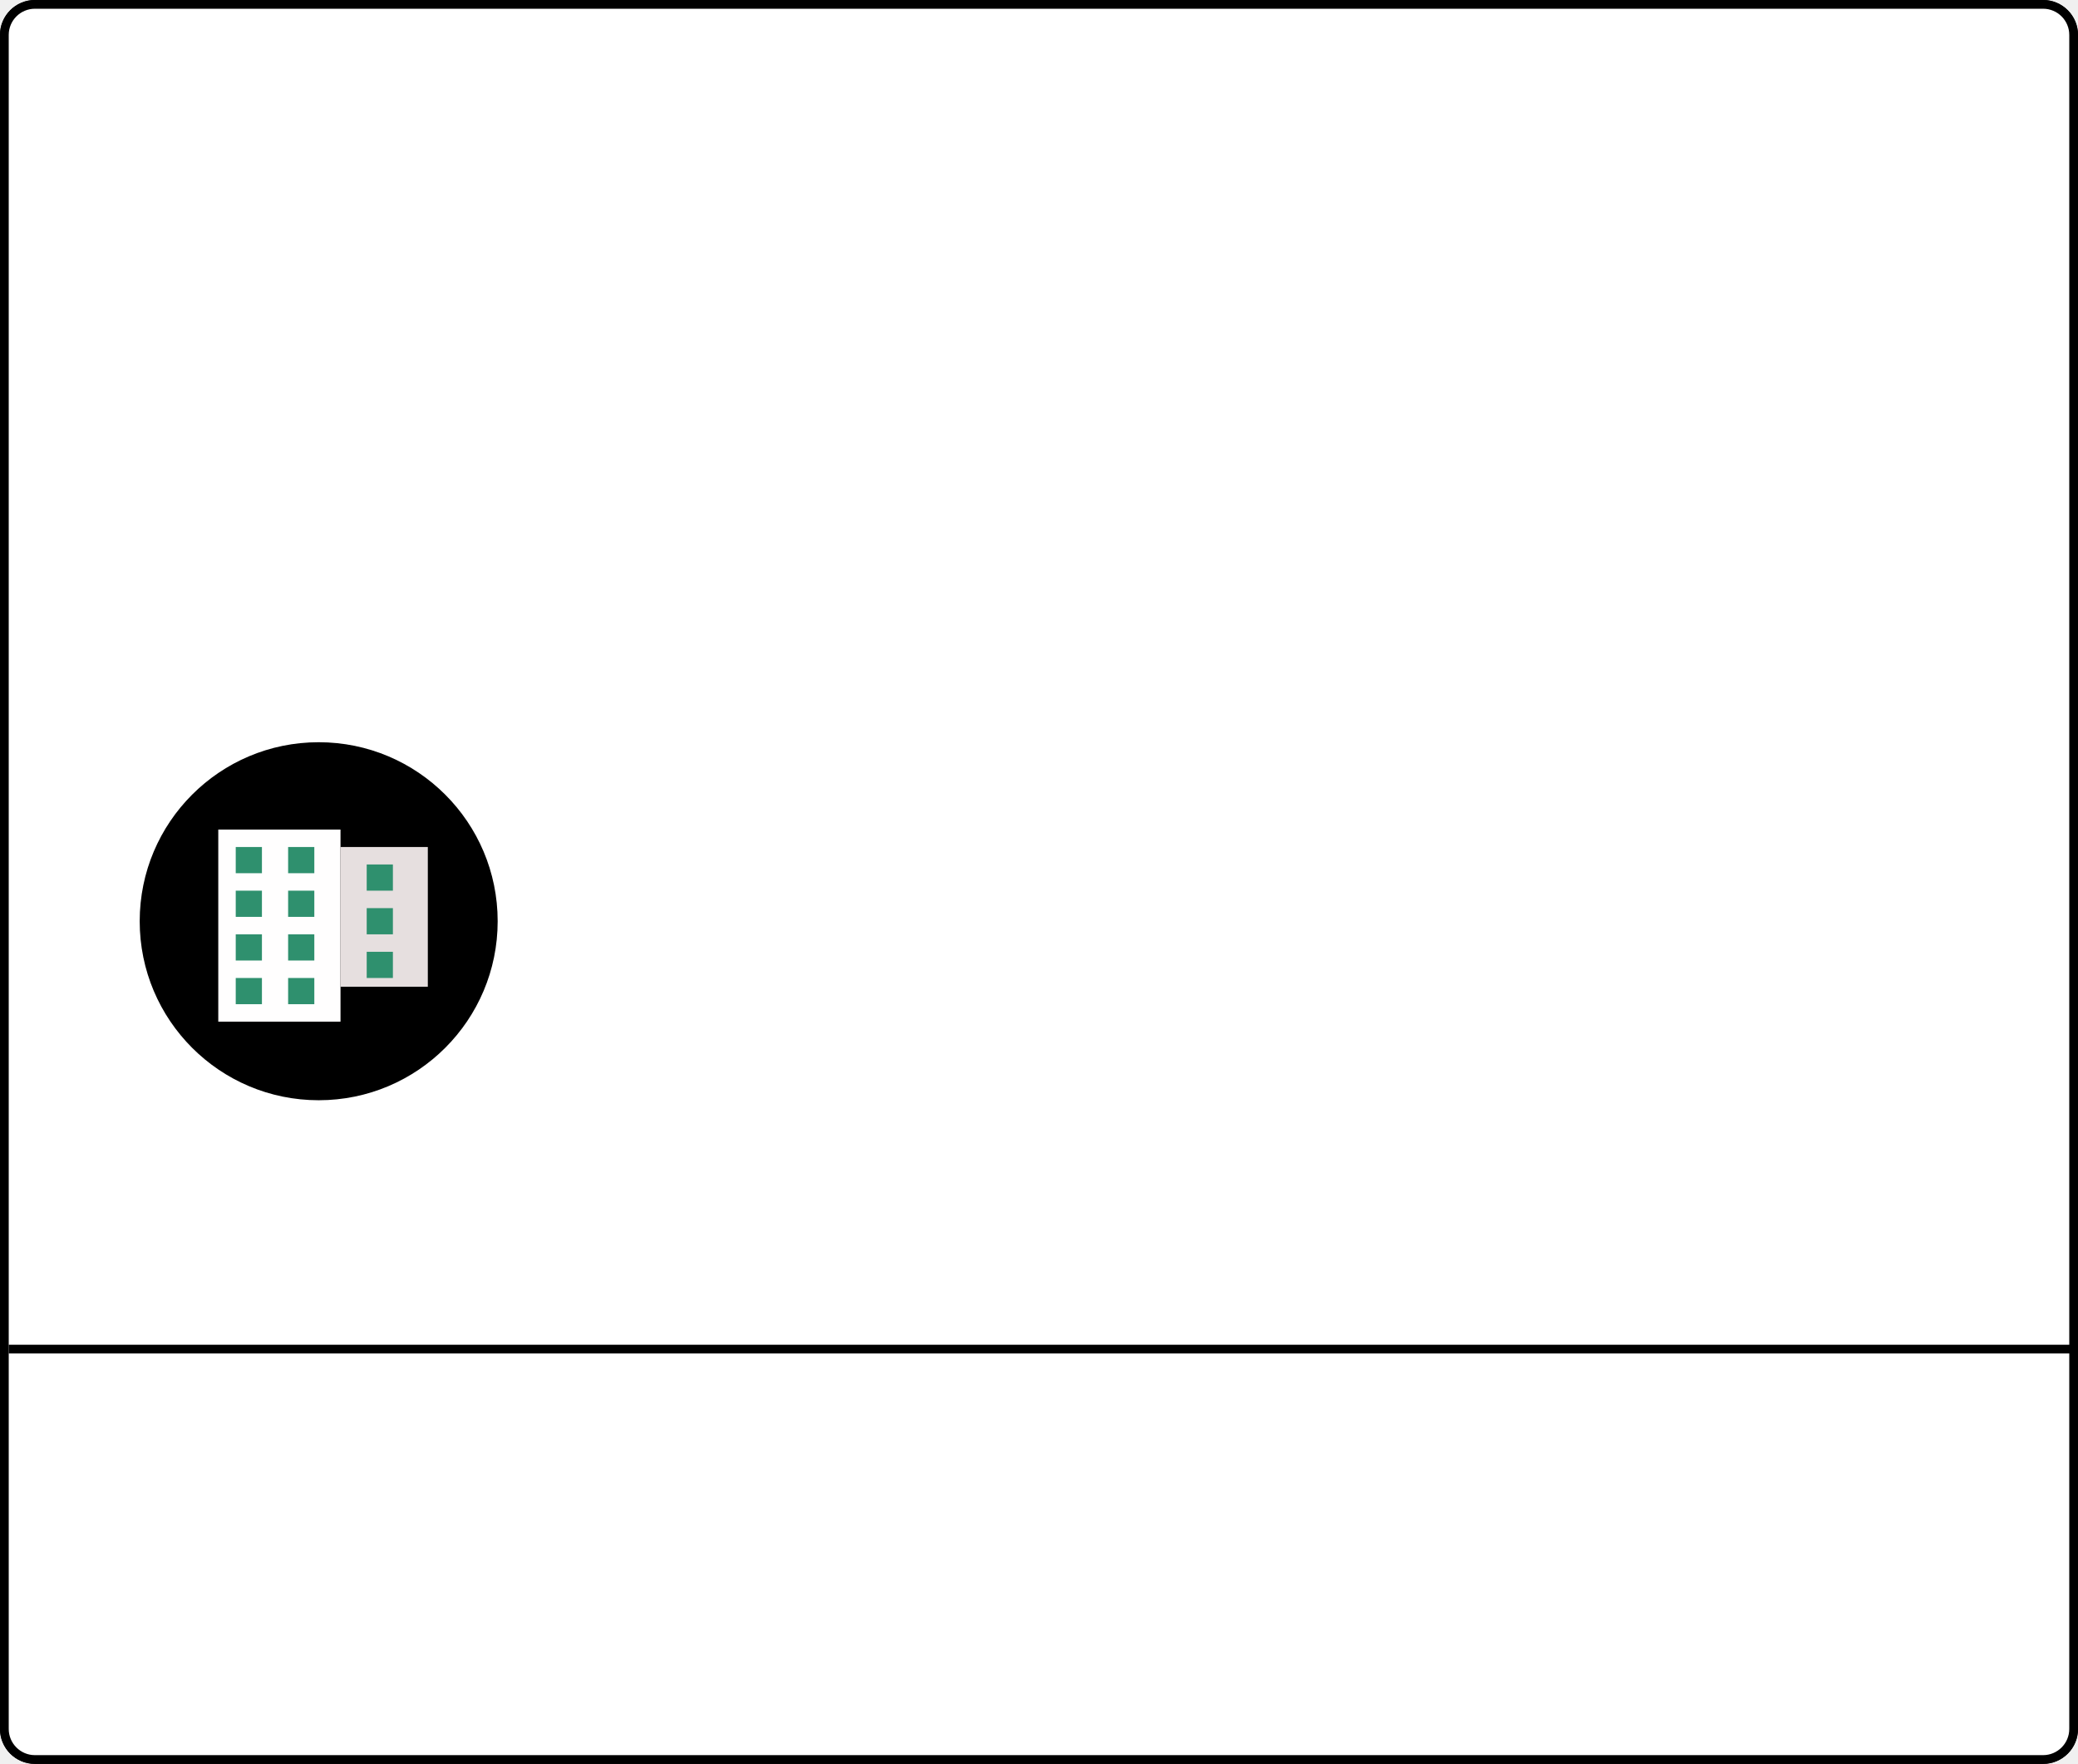
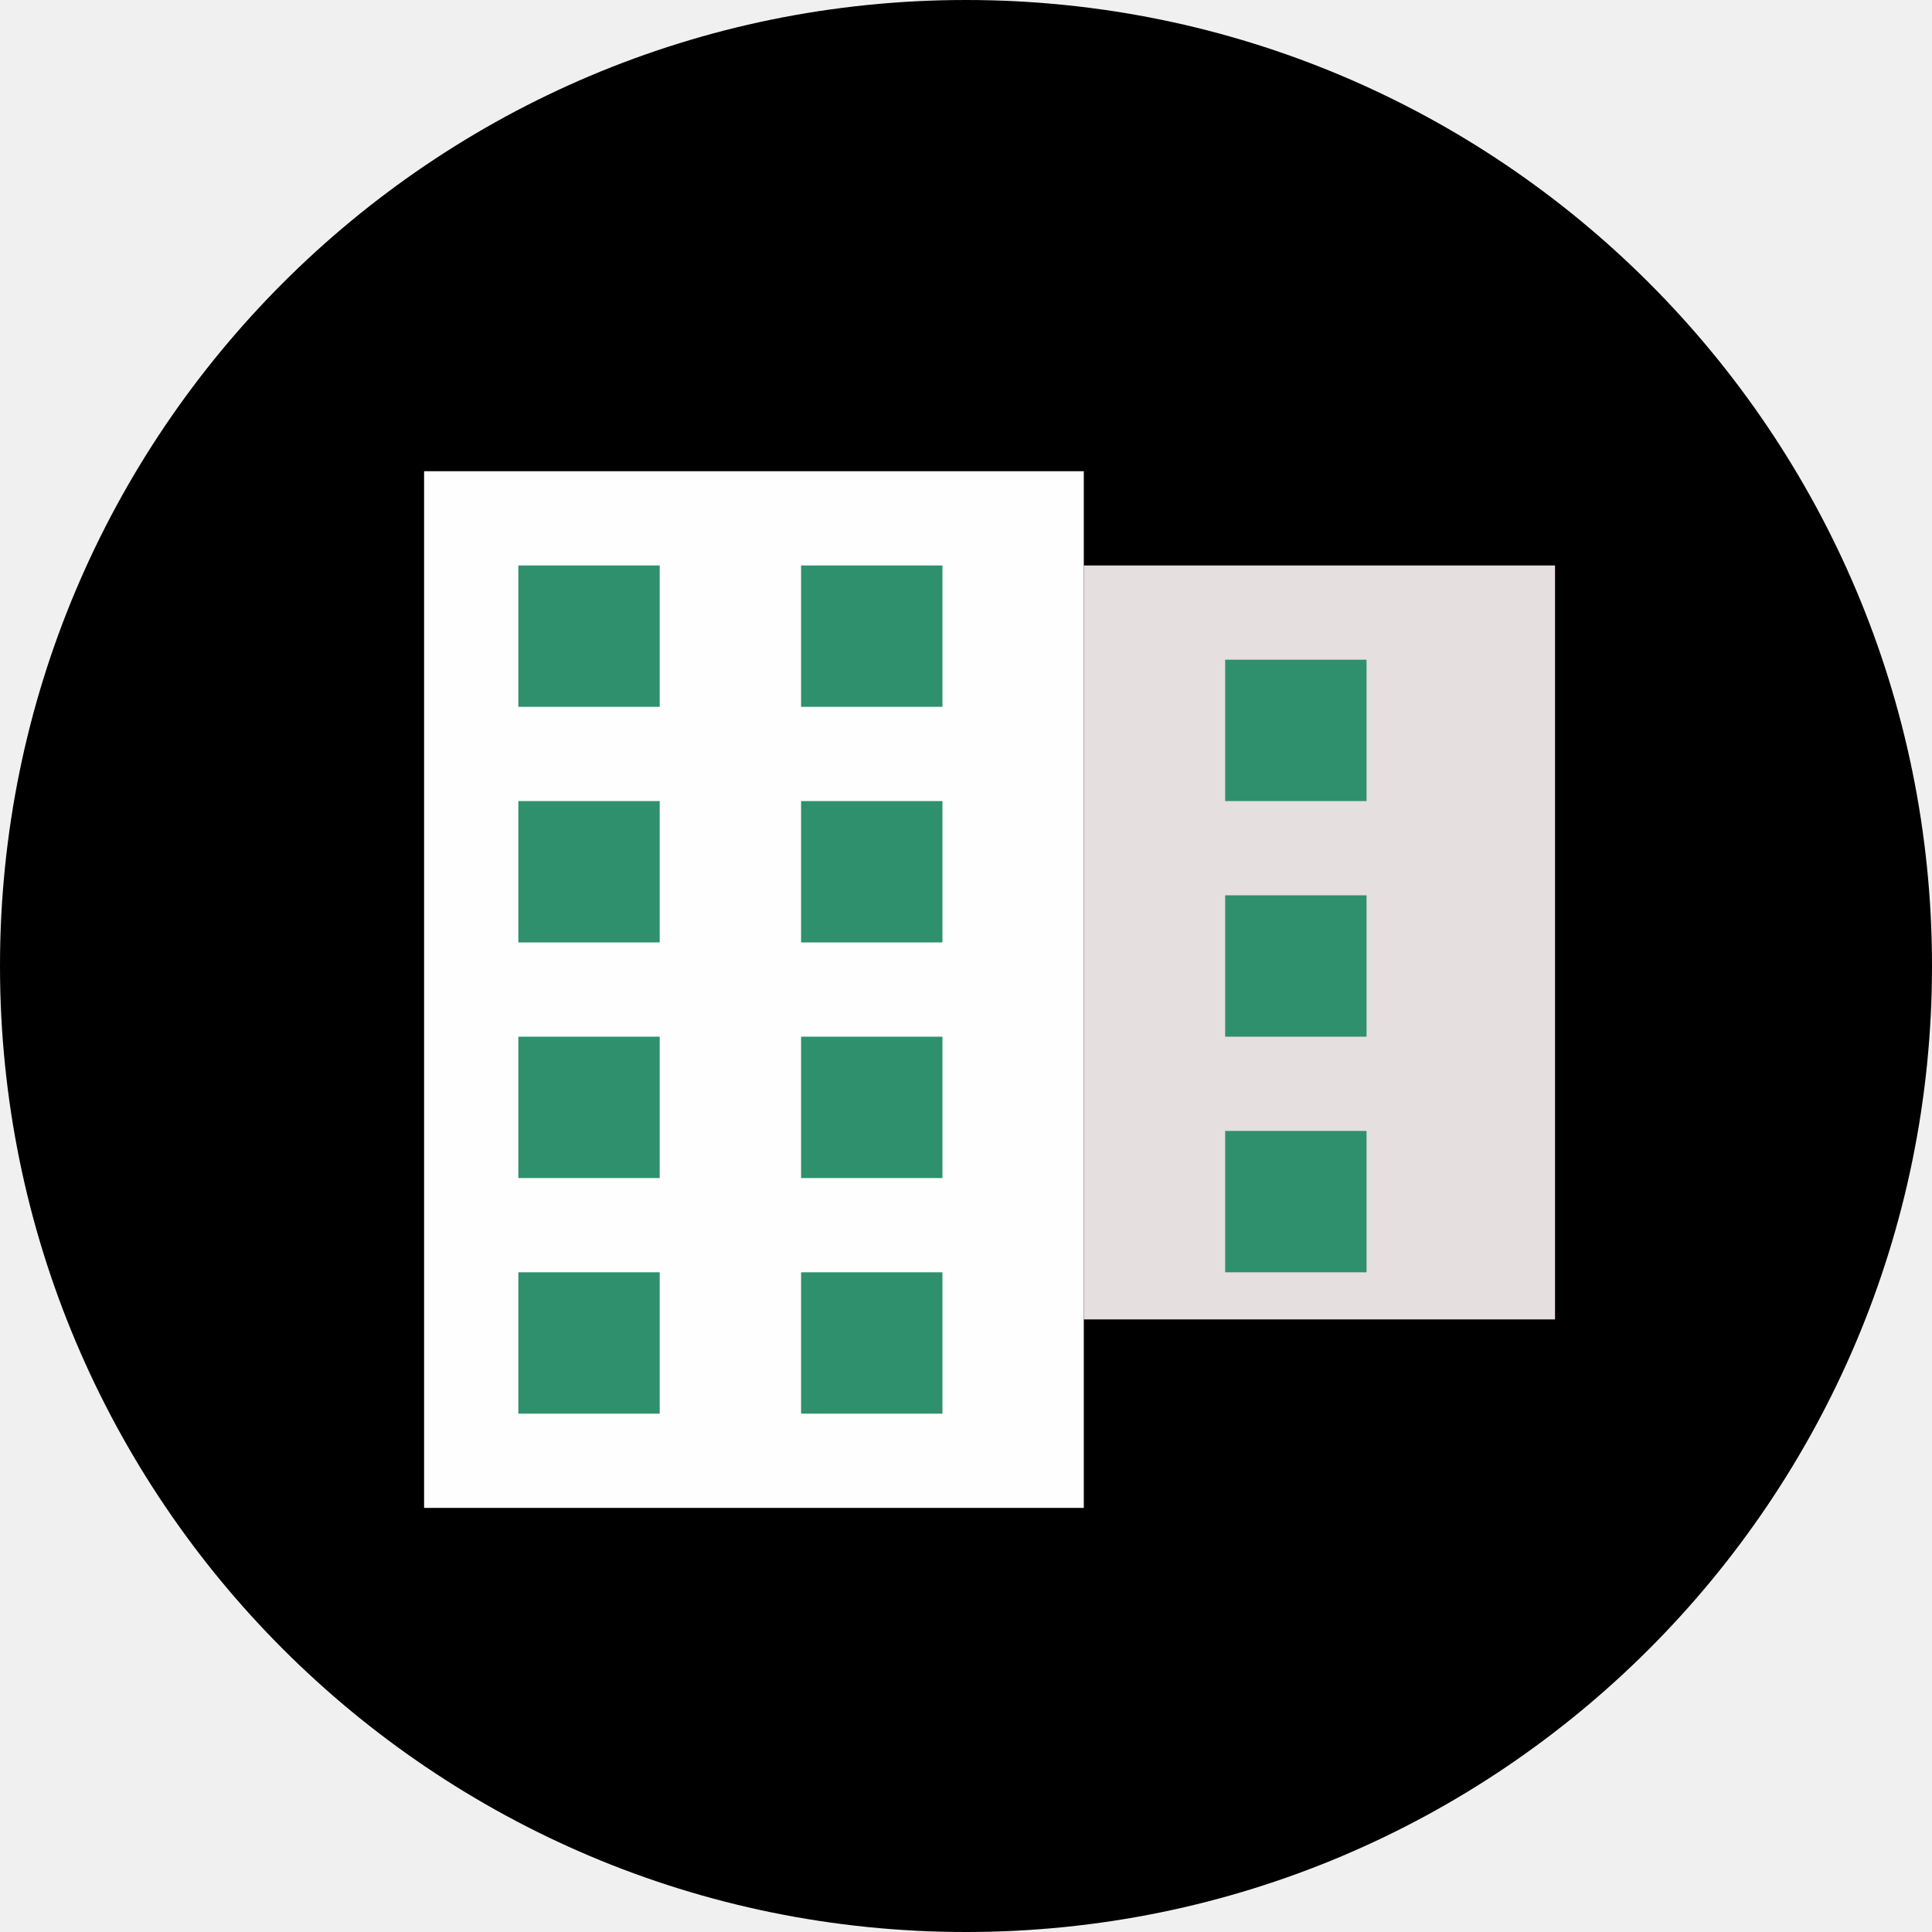
- <svg xmlns="http://www.w3.org/2000/svg" width="238" height="202" viewBox="0 0 238 202" fill="none">
-   <rect x="0.5" y="0.5" width="237" height="201" rx="3.5" fill="white" stroke="black" />
-   <line x1="1" y1="154.5" x2="238" y2="154.5" stroke="black" />
-   <circle cx="36.5" cy="105.5" r="20.5" fill="#2F906E" />
-   <rect x="25" y="95" width="14" height="22" fill="#FFFEFE" />
-   <rect x="27" y="97" width="3" height="3" fill="#2F906E" />
-   <rect x="33" y="97" width="3" height="3" fill="#2F906E" />
-   <rect x="27" y="102" width="3" height="3" fill="#2F906E" />
-   <rect x="33" y="102" width="3" height="3" fill="#2F906E" />
-   <rect x="27" y="107" width="3" height="3" fill="#2F906E" />
-   <rect x="33" y="107" width="3" height="3" fill="#2F906E" />
-   <rect x="27" y="112" width="3" height="3" fill="#2F906E" />
-   <rect x="33" y="112" width="3" height="3" fill="#2F906E" />
-   <rect x="39" y="97" width="10" height="16" fill="#E6DFDF" />
-   <rect x="42" y="99" width="3" height="3" fill="#2F906E" />
-   <rect x="42" y="104" width="3" height="3" fill="#2F906E" />
-   <rect x="42" y="109" width="3" height="3" fill="#2F906E" />
-   <rect x="0.5" y="0.5" width="237" height="201" rx="3.5" fill="white" stroke="black" />
-   <line x1="1" y1="154.5" x2="238" y2="154.5" stroke="black" />
-   <circle cx="36.5" cy="105.5" r="20.5" fill="black" />
-   <rect x="25" y="95" width="14" height="22" fill="#FFFEFE" />
-   <rect x="27" y="97" width="3" height="3" fill="#2F906E" />
-   <rect x="33" y="97" width="3" height="3" fill="#2F906E" />
-   <rect x="27" y="102" width="3" height="3" fill="#2F906E" />
-   <rect x="33" y="102" width="3" height="3" fill="#2F906E" />
-   <rect x="27" y="107" width="3" height="3" fill="#2F906E" />
-   <rect x="33" y="107" width="3" height="3" fill="#2F906E" />
-   <rect x="27" y="112" width="3" height="3" fill="#2F906E" />
-   <rect x="33" y="112" width="3" height="3" fill="#2F906E" />
-   <rect x="39" y="97" width="10" height="16" fill="#E6DFDF" />
-   <rect x="42" y="99" width="3" height="3" fill="#2F906E" />
-   <rect x="42" y="104" width="3" height="3" fill="#2F906E" />
-   <rect x="42" y="109" width="3" height="3" fill="#2F906E" />
+ <svg xmlns="http://www.w3.org/2000/svg" width="41" height="41" viewBox="0 0 41 41" fill="none">
+   <circle cx="20.5" cy="20.5" r="20.5" fill="black" />
+   <rect x="9" y="10" width="14" height="22" fill="#FFFEFE" />
+   <rect x="11" y="12" width="3" height="3" fill="#2F906E" />
+   <rect x="17" y="12" width="3" height="3" fill="#2F906E" />
+   <rect x="11" y="17" width="3" height="3" fill="#2F906E" />
+   <rect x="17" y="17" width="3" height="3" fill="#2F906E" />
+   <rect x="11" y="22" width="3" height="3" fill="#2F906E" />
+   <rect x="17" y="22" width="3" height="3" fill="#2F906E" />
+   <rect x="11" y="27" width="3" height="3" fill="#2F906E" />
+   <rect x="17" y="27" width="3" height="3" fill="#2F906E" />
+   <rect x="23" y="12" width="10" height="16" fill="#E6DFDF" />
+   <rect x="26" y="14" width="3" height="3" fill="#2F906E" />
+   <rect x="26" y="19" width="3" height="3" fill="#2F906E" />
+   <rect x="26" y="24" width="3" height="3" fill="#2F906E" />
</svg>
